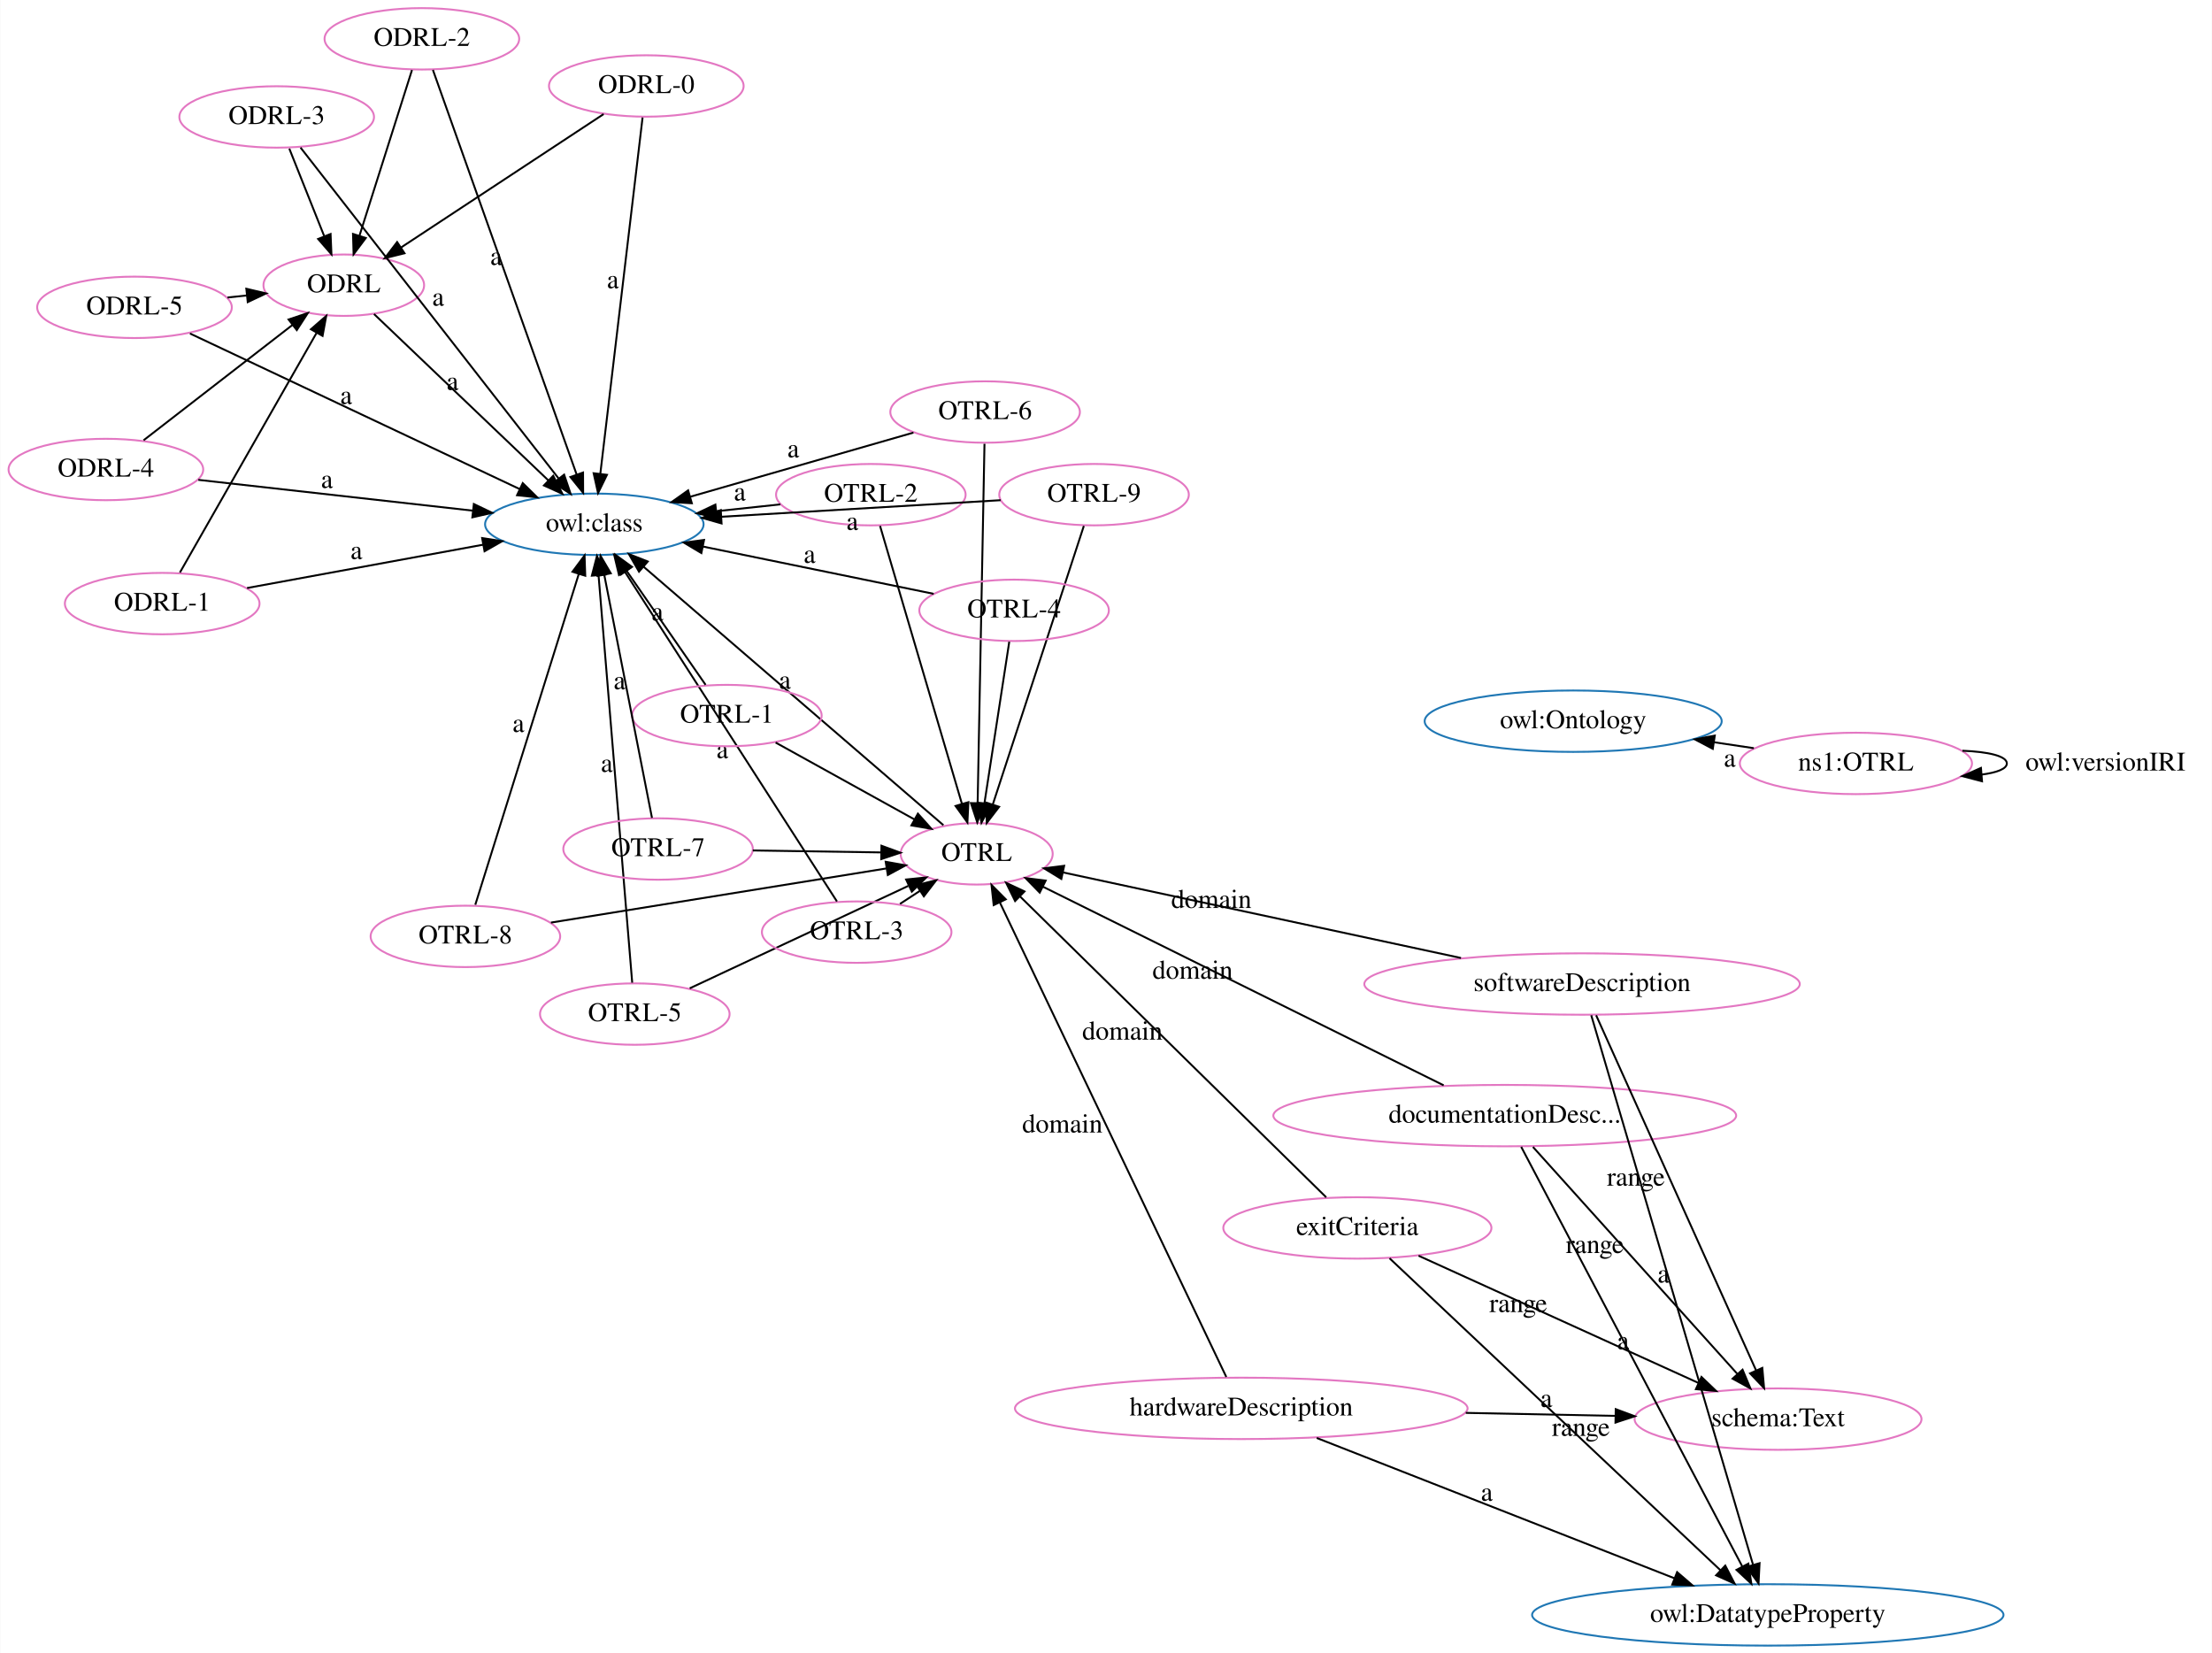
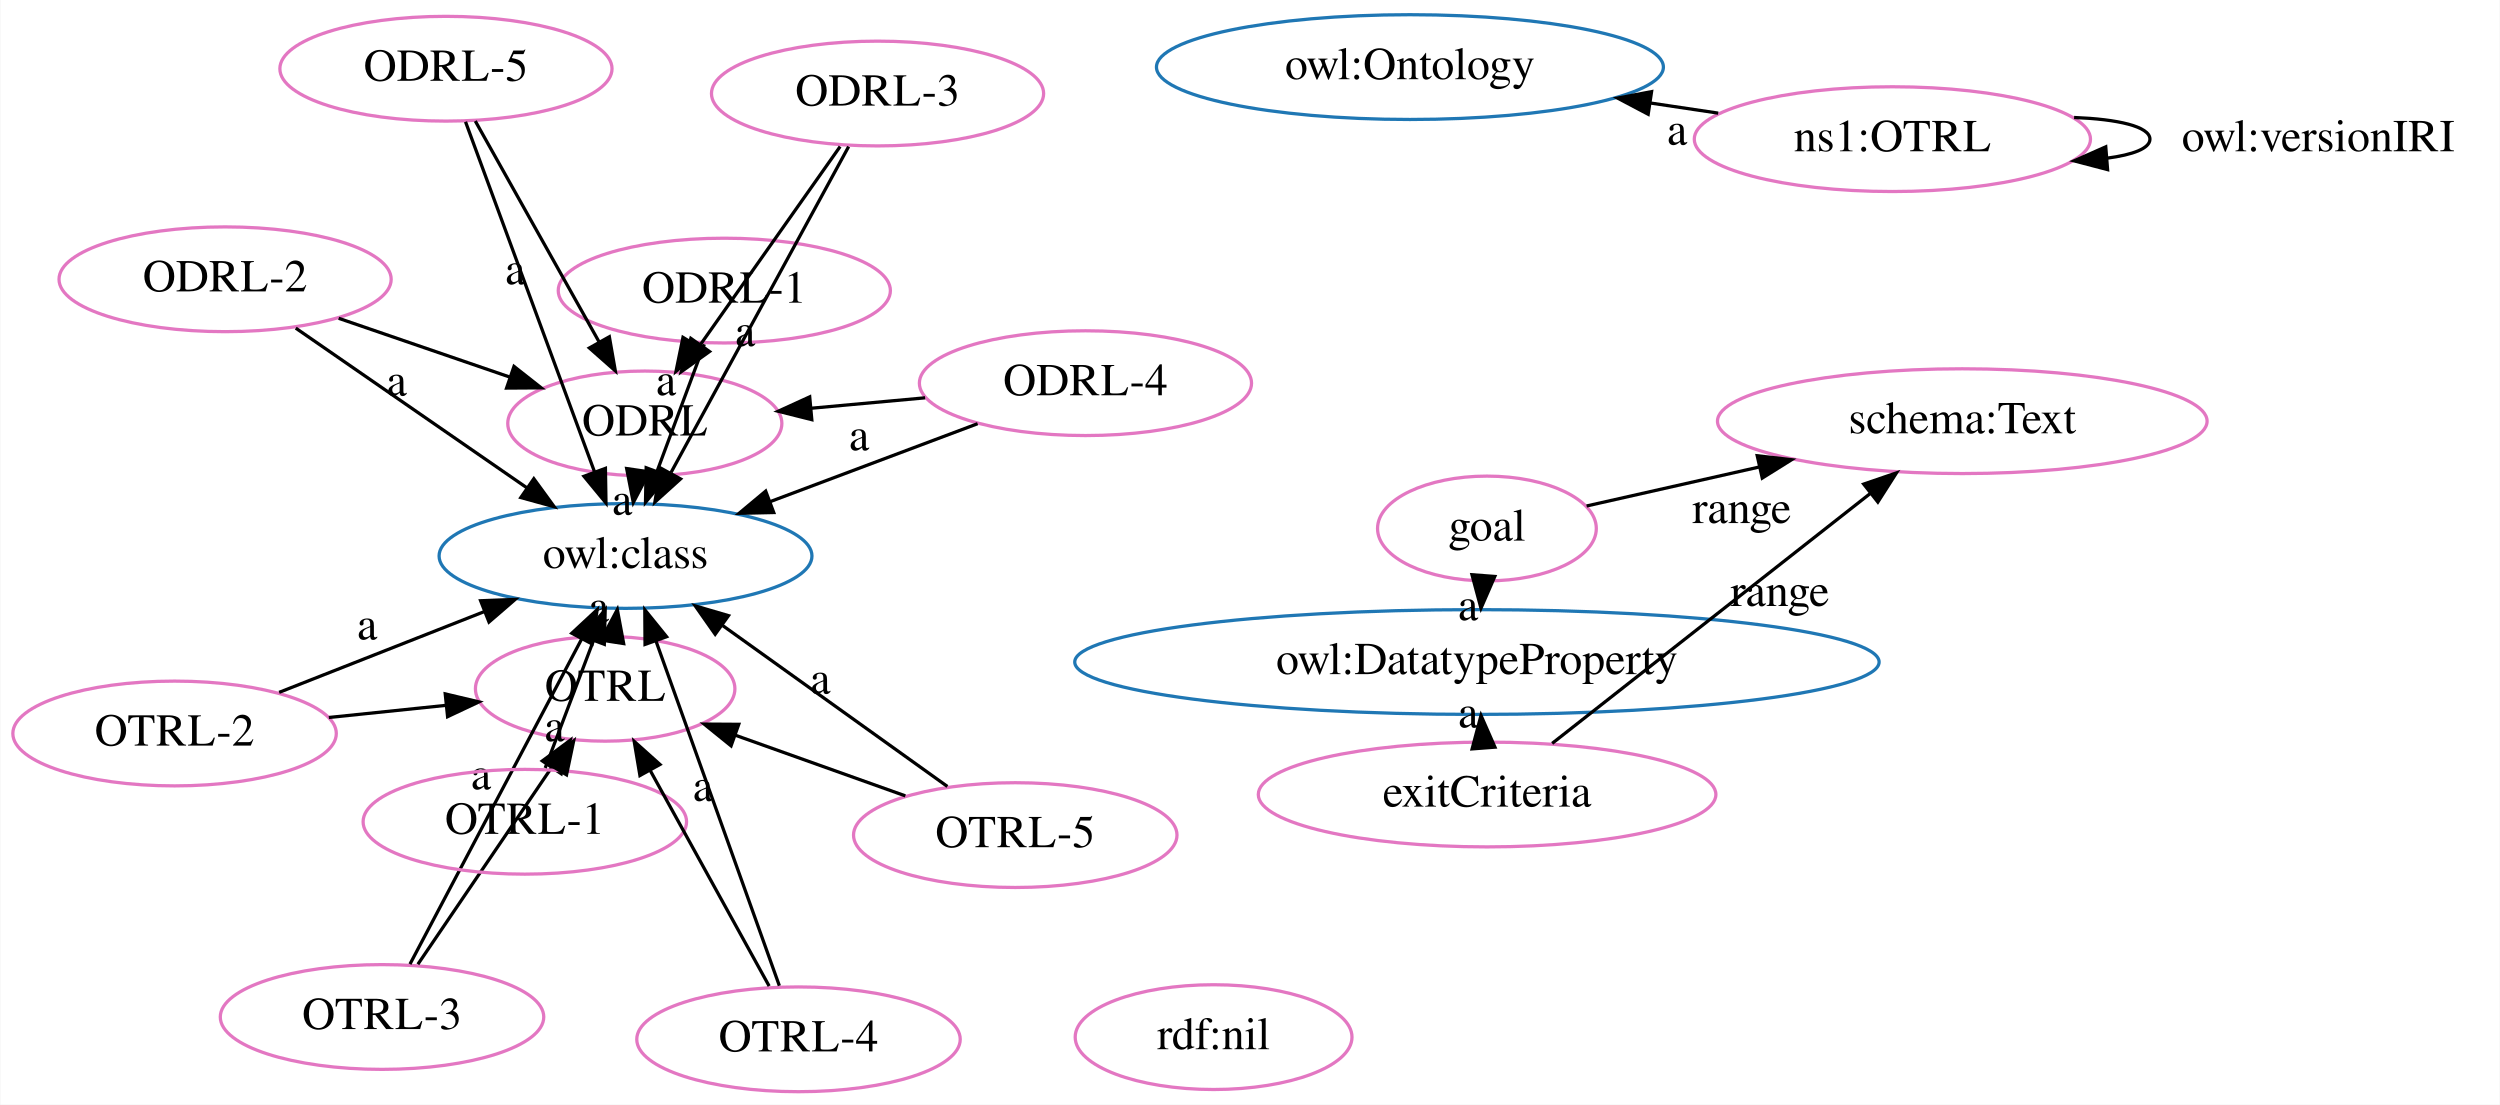
- <svg xmlns="http://www.w3.org/2000/svg" width="1155pt" height="863pt" viewBox="0.00 0.00 1154.76 863.00">
-   <g id="graph0" class="graph" transform="scale(1 1) rotate(0) translate(4 859)">
-     <polygon fill="white" stroke="transparent" points="-4,4 -4,-859 1150.76,-859 1150.76,4 -4,4" />
+ <svg xmlns="http://www.w3.org/2000/svg" width="765pt" height="338pt" viewBox="0.00 0.00 764.76 338.00">
+   <g id="graph0" class="graph" transform="scale(1 1) rotate(0) translate(4 334)">
+     <polygon fill="white" stroke="transparent" points="-4,4 -4,-334 760.76,-334 760.76,4 -4,4" />
    <g id="node1" class="node">
-       <ellipse fill="none" stroke="#1f77b4" cx="817.32" cy="-482.47" rx="77.56" ry="16.03" />
-       <text text-anchor="middle" x="817.32" y="-478.77" font-family="Times,serif" font-size="14.00">owl:Ontology</text>
+       <ellipse fill="none" stroke="#e377c2" cx="181.06" cy="-123.23" rx="39.7" ry="16.03" />
+       <text text-anchor="middle" x="181.06" y="-119.53" font-family="Times,serif" font-size="14.00">OTRL</text>
+     </g>
+     <g id="node4" class="node">
+       <ellipse fill="none" stroke="#1f77b4" cx="187.29" cy="-163.87" rx="57.05" ry="16.03" />
+       <text text-anchor="middle" x="187.29" y="-160.17" font-family="Times,serif" font-size="14.00">owl:class</text>
+     </g>
+     <g id="edge26" class="edge">
+       <path fill="none" stroke="black" d="M183.6,-139.76C183.62,-139.92 183.64,-140.08 183.67,-140.24" />
+       <polygon fill="black" stroke="black" points="179.81,-138.13 184.78,-147.48 186.72,-137.07 179.81,-138.13" />
+       <text text-anchor="middle" x="179.13" y="-143.8" font-family="Times,serif" font-size="14.00">a</text>
    </g>
    <g id="node2" class="node">
-       <ellipse fill="none" stroke="#1f77b4" cx="306.21" cy="-585.28" rx="57.05" ry="16.03" />
-       <text text-anchor="middle" x="306.21" y="-581.58" font-family="Times,serif" font-size="14.00">owl:class</text>
+       <ellipse fill="none" stroke="#1f77b4" cx="427.32" cy="-313.47" rx="77.56" ry="16.03" />
+       <text text-anchor="middle" x="427.32" y="-309.77" font-family="Times,serif" font-size="14.00">owl:Ontology</text>
    </g>
    <g id="node3" class="node">
-       <ellipse fill="none" stroke="#e377c2" cx="175.39" cy="-710.1" rx="41.94" ry="16.03" />
-       <text text-anchor="middle" x="175.39" y="-706.4" font-family="Times,serif" font-size="14.00">ODRL</text>
-     </g>
-     <g id="edge46" class="edge">
-       <path fill="none" stroke="black" d="M191.17,-695.05C213.81,-673.44 255.69,-633.49 282.19,-608.2" />
-       <polygon fill="black" stroke="black" points="284.73,-610.61 289.55,-601.17 279.9,-605.54 284.73,-610.61" />
-       <text text-anchor="middle" x="232.18" y="-655.42" font-family="Times,serif" font-size="14.00">a</text>
-     </g>
-     <g id="node4" class="node">
-       <ellipse fill="none" stroke="#1f77b4" cx="918.94" cy="-15.87" rx="123.07" ry="16.03" />
-       <text text-anchor="middle" x="918.94" y="-12.17" font-family="Times,serif" font-size="14.00">owl:DatatypeProperty</text>
+       <ellipse fill="none" stroke="#1f77b4" cx="447.82" cy="-131.42" rx="123.07" ry="16.03" />
+       <text text-anchor="middle" x="447.82" y="-127.72" font-family="Times,serif" font-size="14.00">owl:DatatypeProperty</text>
    </g>
    <g id="node5" class="node">
-       <ellipse fill="none" stroke="#e377c2" cx="505.85" cy="-413.21" rx="39.7" ry="16.03" />
-       <text text-anchor="middle" x="505.85" y="-409.51" font-family="Times,serif" font-size="14.00">OTRL</text>
+       <ellipse fill="none" stroke="#e377c2" cx="193.19" cy="-204.43" rx="41.94" ry="16.03" />
+       <text text-anchor="middle" x="193.19" y="-200.73" font-family="Times,serif" font-size="14.00">ODRL</text>
+     </g>
+     <g id="edge19" class="edge">
+       <path fill="none" stroke="black" d="M190.79,-187.93C190.77,-187.77 190.74,-187.61 190.72,-187.45" />
+       <polygon fill="black" stroke="black" points="194.57,-189.61 189.67,-180.22 187.64,-190.62 194.57,-189.61" />
+       <text text-anchor="middle" x="186.26" y="-176.49" font-family="Times,serif" font-size="14.00">a</text>
+     </g>
+     <g id="node6" class="node">
+       <ellipse fill="none" stroke="#e377c2" cx="217.52" cy="-245.08" rx="50.82" ry="16.03" />
+       <text text-anchor="middle" x="217.52" y="-241.38" font-family="Times,serif" font-size="14.00">ODRL-1</text>
+     </g>
+     <g id="edge1" class="edge">
+       <path fill="none" stroke="black" d="M211.4,-228.65C207.27,-217.53 201.71,-202.61 196.98,-189.89" />
+       <polygon fill="black" stroke="black" points="200.17,-188.43 193.4,-180.28 193.61,-190.87 200.17,-188.43" />
+       <text text-anchor="middle" x="199.69" y="-213.07" font-family="Times,serif" font-size="14.00">a</text>
+     </g>
+     <g id="edge3" class="edge">
+       <path fill="none" stroke="black" d="M207.9,-229.02C207.85,-228.93 207.8,-228.84 207.74,-228.75" />
+       <polygon fill="black" stroke="black" points="210.87,-227.16 202.74,-220.38 204.87,-230.76 210.87,-227.16" />
+     </g>
+     <g id="node7" class="node">
+       <ellipse fill="none" stroke="#e377c2" cx="367.24" cy="-16.64" rx="42.35" ry="16.03" />
+       <text text-anchor="middle" x="367.24" y="-12.94" font-family="Times,serif" font-size="14.00">rdf:nil</text>
+     </g>
+     <g id="node8" class="node">
+       <ellipse fill="none" stroke="#e377c2" cx="596.34" cy="-205.12" rx="74.91" ry="16.03" />
+       <text text-anchor="middle" x="596.34" y="-201.42" font-family="Times,serif" font-size="14.00">schema:Text</text>
+     </g>
+     <g id="node9" class="node">
+       <ellipse fill="none" stroke="#e377c2" cx="264.41" cy="-305.38" rx="50.82" ry="16.03" />
+       <text text-anchor="middle" x="264.41" y="-301.68" font-family="Times,serif" font-size="14.00">ODRL-3</text>
+     </g>
+     <g id="edge17" class="edge">
+       <path fill="none" stroke="black" d="M255.56,-289.14C242.27,-264.75 217.02,-218.42 201.23,-189.45" />
+       <polygon fill="black" stroke="black" points="204.13,-187.45 196.27,-180.35 197.98,-190.8 204.13,-187.45" />
+       <text text-anchor="middle" x="223.9" y="-228.1" font-family="Times,serif" font-size="14.00">a</text>
+     </g>
+     <g id="edge20" class="edge">
+       <path fill="none" stroke="black" d="M252.96,-289.16C241.42,-272.8 223.47,-247.35 210.25,-228.61" />
+       <polygon fill="black" stroke="black" points="212.99,-226.43 204.37,-220.28 207.27,-230.46 212.99,-226.43" />
+     </g>
+     <g id="node10" class="node">
+       <ellipse fill="none" stroke="#e377c2" cx="132.34" cy="-312.97" rx="50.82" ry="16.03" />
+       <text text-anchor="middle" x="132.34" y="-309.27" font-family="Times,serif" font-size="14.00">ODRL-5</text>
+     </g>
+     <g id="edge18" class="edge">
+       <path fill="none" stroke="black" d="M138.33,-296.73C147.82,-270.96 166.43,-220.48 177.77,-189.71" />
+       <polygon fill="black" stroke="black" points="181.14,-190.68 181.31,-180.09 174.57,-188.26 181.14,-190.68" />
+       <text text-anchor="middle" x="153.55" y="-247.02" font-family="Times,serif" font-size="14.00">a</text>
+     </g>
+     <g id="edge22" class="edge">
+       <path fill="none" stroke="black" d="M141.32,-296.96C151.29,-279.16 167.53,-250.2 179.18,-229.41" />
+       <polygon fill="black" stroke="black" points="182.34,-230.95 184.17,-220.51 176.23,-227.52 182.34,-230.95" />
+     </g>
+     <g id="node11" class="node">
+       <ellipse fill="none" stroke="#e377c2" cx="450.93" cy="-90.88" rx="70.01" ry="16.03" />
+       <text text-anchor="middle" x="450.93" y="-87.18" font-family="Times,serif" font-size="14.00">exitCriteria</text>
+     </g>
+     <g id="edge4" class="edge">
+       <path fill="none" stroke="black" d="M449.67,-107.37C449.65,-107.52 449.64,-107.68 449.63,-107.84" />
+       <polygon fill="black" stroke="black" points="446.35,-104.84 449.07,-115.07 453.33,-105.37 446.35,-104.84" />
+       <text text-anchor="middle" x="445.15" y="-111.4" font-family="Times,serif" font-size="14.00">a</text>
+     </g>
+     <g id="edge16" class="edge">
+       <path fill="none" stroke="black" d="M470.84,-106.52C496.05,-126.32 539.61,-160.55 568.2,-183.01" />
+       <polygon fill="black" stroke="black" points="566.17,-185.87 576.2,-189.3 570.5,-180.37 566.17,-185.87" />
+       <text text-anchor="middle" x="540.52" y="-148.57" font-family="Times,serif" font-size="14.00">range</text>
+     </g>
+     <g id="node12" class="node">
+       <ellipse fill="none" stroke="#e377c2" cx="49.3" cy="-109.55" rx="49.49" ry="16.03" />
+       <text text-anchor="middle" x="49.3" y="-105.85" font-family="Times,serif" font-size="14.00">OTRL-2</text>
+     </g>
+     <g id="edge11" class="edge">
+       <path fill="none" stroke="black" d="M96.5,-114.45C108.15,-115.66 120.65,-116.96 132.37,-118.17" />
+       <polygon fill="black" stroke="black" points="132.12,-121.67 142.43,-119.22 132.84,-114.7 132.12,-121.67" />
+     </g>
+     <g id="edge5" class="edge">
+       <path fill="none" stroke="black" d="M81.3,-122.14C100,-129.5 123.84,-138.89 144.17,-146.89" />
+       <polygon fill="black" stroke="black" points="142.95,-150.17 153.53,-150.58 145.51,-143.66 142.95,-150.17" />
+       <text text-anchor="middle" x="108.24" y="-138.32" font-family="Times,serif" font-size="14.00">a</text>
+     </g>
+     <g id="node13" class="node">
+       <ellipse fill="none" stroke="#e377c2" cx="328.03" cy="-216.75" rx="50.82" ry="16.03" />
+       <text text-anchor="middle" x="328.03" y="-213.05" font-family="Times,serif" font-size="14.00">ODRL-4</text>
    </g>
    <g id="edge6" class="edge">
-       <path fill="none" stroke="black" d="M488.48,-428.18C453.26,-458.53 373.29,-527.46 331.98,-563.07" />
-       <polygon fill="black" stroke="black" points="329.54,-560.54 324.26,-569.72 334.11,-565.85 329.54,-560.54" />
-       <text text-anchor="middle" x="405.73" y="-499.42" font-family="Times,serif" font-size="14.00">a</text>
-     </g>
-     <g id="node6" class="node">
-       <ellipse fill="none" stroke="#e377c2" cx="80.57" cy="-543.87" rx="50.82" ry="16.03" />
-       <text text-anchor="middle" x="80.57" y="-540.17" font-family="Times,serif" font-size="14.00">ODRL-1</text>
+       <path fill="none" stroke="black" d="M295.03,-204.35C276.1,-197.24 252.07,-188.21 231.52,-180.49" />
+       <polygon fill="black" stroke="black" points="232.64,-177.17 222.05,-176.93 230.18,-183.72 232.64,-177.17" />
+       <text text-anchor="middle" x="258.77" y="-196.22" font-family="Times,serif" font-size="14.00">a</text>
+     </g>
+     <g id="edge9" class="edge">
+       <path fill="none" stroke="black" d="M278.97,-212.27C267.67,-211.24 255.62,-210.13 244.24,-209.09" />
+       <polygon fill="black" stroke="black" points="244.29,-205.58 234.01,-208.16 243.65,-212.56 244.29,-205.58" />
+     </g>
+     <g id="node14" class="node">
+       <ellipse fill="none" stroke="#e377c2" cx="574.95" cy="-291.42" rx="60.62" ry="16.03" />
+       <text text-anchor="middle" x="574.95" y="-287.72" font-family="Times,serif" font-size="14.00">ns1:OTRL</text>
+     </g>
+     <g id="edge7" class="edge">
+       <path fill="none" stroke="black" d="M521.65,-299.38C514.94,-300.38 507.98,-301.42 501.02,-302.46" />
+       <polygon fill="black" stroke="black" points="500.22,-299.04 490.85,-303.98 501.26,-305.96 500.22,-299.04" />
+       <text text-anchor="middle" x="509.08" y="-289.72" font-family="Times,serif" font-size="14.00">a</text>
+     </g>
+     <g id="edge28" class="edge">
+       <path fill="none" stroke="black" d="M630.55,-298.05C643.89,-297.53 653.76,-295.32 653.76,-291.42 653.76,-288.58 648.55,-286.64 640.58,-285.59" />
+       <polygon fill="black" stroke="black" points="640.8,-282.1 630.55,-284.78 640.24,-289.07 640.8,-282.1" />
+       <text text-anchor="middle" x="705.26" y="-287.72" font-family="Times,serif" font-size="14.00">owl:versionIRI</text>
+     </g>
+     <g id="node15" class="node">
+       <ellipse fill="none" stroke="#e377c2" cx="112.78" cy="-22.8" rx="49.49" ry="16.03" />
+       <text text-anchor="middle" x="112.78" y="-19.1" font-family="Times,serif" font-size="14.00">OTRL-3</text>
+     </g>
+     <g id="edge8" class="edge">
+       <path fill="none" stroke="black" d="M123.75,-38.93C134.82,-55.21 152.03,-80.53 164.7,-99.17" />
+       <polygon fill="black" stroke="black" points="161.83,-101.16 170.34,-107.46 167.62,-97.23 161.83,-101.16" />
+     </g>
+     <g id="edge21" class="edge">
+       <path fill="none" stroke="black" d="M121.33,-38.98C134.17,-63.3 158.57,-109.49 173.82,-138.37" />
+       <polygon fill="black" stroke="black" points="170.85,-140.23 178.61,-147.44 177.04,-136.96 170.85,-140.23" />
+       <text text-anchor="middle" x="143.07" y="-92.47" font-family="Times,serif" font-size="14.00">a</text>
+     </g>
+     <g id="node16" class="node">
+       <ellipse fill="none" stroke="#e377c2" cx="156.48" cy="-82.54" rx="49.49" ry="16.03" />
+       <text text-anchor="middle" x="156.48" y="-78.84" font-family="Times,serif" font-size="14.00">OTRL-1</text>
+     </g>
+     <g id="edge2" class="edge">
+       <path fill="none" stroke="black" d="M166.2,-98.62C166.25,-98.71 166.3,-98.8 166.36,-98.89" />
+       <polygon fill="black" stroke="black" points="163.25,-100.52 171.42,-107.27 169.24,-96.9 163.25,-100.52" />
    </g>
    <g id="edge24" class="edge">
-       <path fill="none" stroke="black" d="M124.88,-552C160.1,-558.47 209.68,-567.56 248.09,-574.61" />
-       <polygon fill="black" stroke="black" points="247.63,-578.09 258.1,-576.45 248.89,-571.2 247.63,-578.09" />
-       <text text-anchor="middle" x="181.98" y="-567.11" font-family="Times,serif" font-size="14.00">a</text>
-     </g>
-     <g id="edge2" class="edge">
-       <path fill="none" stroke="black" d="M89.83,-560.11C106.44,-589.24 141.4,-650.52 161.1,-685.06" />
-       <polygon fill="black" stroke="black" points="158.23,-687.09 166.22,-694.04 164.31,-683.62 158.23,-687.09" />
-     </g>
-     <g id="node7" class="node">
-       <ellipse fill="none" stroke="#e377c2" cx="964.95" cy="-460.42" rx="60.62" ry="16.03" />
-       <text text-anchor="middle" x="964.95" y="-456.72" font-family="Times,serif" font-size="14.00">ns1:OTRL</text>
+       <path fill="none" stroke="black" d="M162.71,-99C166.93,-110.13 172.59,-125.07 177.42,-137.81" />
+       <polygon fill="black" stroke="black" points="174.25,-139.32 181.07,-147.43 180.8,-136.84 174.25,-139.32" />
+       <text text-anchor="middle" x="165.57" y="-107.2" font-family="Times,serif" font-size="14.00">a</text>
+     </g>
+     <g id="node17" class="node">
+       <ellipse fill="none" stroke="#e377c2" cx="240.22" cy="-15.97" rx="49.49" ry="16.03" />
+       <text text-anchor="middle" x="240.22" y="-12.27" font-family="Times,serif" font-size="14.00">OTRL-4</text>
+     </g>
+     <g id="edge23" class="edge">
+       <path fill="none" stroke="black" d="M231.24,-32.26C221.58,-49.77 206.12,-77.81 194.9,-98.13" />
+       <polygon fill="black" stroke="black" points="191.7,-96.69 189.94,-107.14 197.83,-100.07 191.7,-96.69" />
    </g>
    <g id="edge25" class="edge">
-       <path fill="none" stroke="black" d="M911.65,-468.38C904.94,-469.38 897.98,-470.42 891.02,-471.46" />
-       <polygon fill="black" stroke="black" points="890.22,-468.04 880.85,-472.98 891.26,-474.96 890.22,-468.04" />
-       <text text-anchor="middle" x="899.08" y="-458.72" font-family="Times,serif" font-size="14.00">a</text>
-     </g>
-     <g id="edge21" class="edge">
-       <path fill="none" stroke="black" d="M1020.55,-467.05C1033.89,-466.53 1043.76,-464.32 1043.76,-460.42 1043.76,-457.58 1038.55,-455.64 1030.58,-454.59" />
-       <polygon fill="black" stroke="black" points="1030.8,-451.1 1020.55,-453.78 1030.24,-458.07 1030.8,-451.1" />
-       <text text-anchor="middle" x="1095.26" y="-456.72" font-family="Times,serif" font-size="14.00">owl:versionIRI</text>
-     </g>
-     <g id="node8" class="node">
-       <ellipse fill="none" stroke="#e377c2" cx="924.29" cy="-118.09" rx="74.91" ry="16.03" />
-       <text text-anchor="middle" x="924.29" y="-114.39" font-family="Times,serif" font-size="14.00">schema:Text</text>
-     </g>
-     <g id="node9" class="node">
-       <ellipse fill="none" stroke="#e377c2" cx="66.11" cy="-698.54" rx="50.82" ry="16.03" />
-       <text text-anchor="middle" x="66.11" y="-694.84" font-family="Times,serif" font-size="14.00">ODRL-5</text>
+       <path fill="none" stroke="black" d="M234.36,-32.37C225.21,-57.91 207.49,-107.42 196.6,-137.87" />
+       <polygon fill="black" stroke="black" points="193.26,-136.81 193.19,-147.4 199.85,-139.17 193.26,-136.81" />
+       <text text-anchor="middle" x="210.98" y="-88.92" font-family="Times,serif" font-size="14.00">a</text>
+     </g>
+     <g id="node18" class="node">
+       <ellipse fill="none" stroke="#e377c2" cx="64.76" cy="-248.54" rx="50.82" ry="16.03" />
+       <text text-anchor="middle" x="64.76" y="-244.84" font-family="Times,serif" font-size="14.00">ODRL-2</text>
+     </g>
+     <g id="edge12" class="edge">
+       <path fill="none" stroke="black" d="M86.38,-233.59C106.03,-220.01 135.22,-199.85 157.16,-184.69" />
+       <polygon fill="black" stroke="black" points="159.23,-187.51 165.47,-178.94 155.25,-181.75 159.23,-187.51" />
+       <text text-anchor="middle" x="117.27" y="-212.94" font-family="Times,serif" font-size="14.00">a</text>
+     </g>
+     <g id="edge15" class="edge">
+       <path fill="none" stroke="black" d="M99.51,-236.6C115.66,-231.05 134.98,-224.42 151.86,-218.62" />
+       <polygon fill="black" stroke="black" points="153.16,-221.88 161.49,-215.32 150.89,-215.25 153.16,-221.88" />
+     </g>
+     <g id="node19" class="node">
+       <ellipse fill="none" stroke="#e377c2" cx="306.55" cy="-78.46" rx="49.49" ry="16.03" />
+       <text text-anchor="middle" x="306.55" y="-74.76" font-family="Times,serif" font-size="14.00">OTRL-5</text>
+     </g>
+     <g id="edge13" class="edge">
+       <path fill="none" stroke="black" d="M272.92,-90.46C256.9,-96.18 237.62,-103.05 220.87,-109.03" />
+       <polygon fill="black" stroke="black" points="219.59,-105.77 211.35,-112.43 221.94,-112.36 219.59,-105.77" />
    </g>
    <g id="edge27" class="edge">
-       <path fill="none" stroke="black" d="M95.07,-684.88C138.1,-664.58 219.01,-626.41 267.21,-603.67" />
-       <polygon fill="black" stroke="black" points="268.84,-606.77 276.39,-599.34 265.86,-600.44 268.84,-606.77" />
-       <text text-anchor="middle" x="176.64" y="-648.08" font-family="Times,serif" font-size="14.00">a</text>
-     </g>
-     <g id="edge7" class="edge">
-       <path fill="none" stroke="black" d="M114.68,-703.68C118.04,-704.04 121.43,-704.4 124.81,-704.75" />
-       <polygon fill="black" stroke="black" points="124.5,-708.24 134.81,-705.81 125.24,-701.28 124.5,-708.24" />
-     </g>
-     <g id="node10" class="node">
-       <ellipse fill="none" stroke="#e377c2" cx="704.63" cy="-217.91" rx="70.01" ry="16.03" />
-       <text text-anchor="middle" x="704.63" y="-214.21" font-family="Times,serif" font-size="14.00">exitCriteria</text>
-     </g>
-     <g id="edge5" class="edge">
-       <path fill="none" stroke="black" d="M721.44,-202.06C759.05,-166.61 850.1,-80.77 894.2,-39.2" />
-       <polygon fill="black" stroke="black" points="896.73,-41.62 901.61,-32.21 891.93,-36.53 896.73,-41.62" />
-       <text text-anchor="middle" x="803.32" y="-124.43" font-family="Times,serif" font-size="14.00">a</text>
-     </g>
-     <g id="edge16" class="edge">
-       <path fill="none" stroke="black" d="M688.36,-233.9C652.99,-268.64 569.03,-351.13 528.51,-390.95" />
-       <polygon fill="black" stroke="black" points="525.92,-388.58 521.24,-398.09 530.82,-393.58 525.92,-388.58" />
-       <text text-anchor="middle" x="581.93" y="-316.22" font-family="Times,serif" font-size="14.00">domain</text>
-     </g>
-     <g id="edge29" class="edge">
-       <path fill="none" stroke="black" d="M736.57,-203.4C775.18,-185.85 840.24,-156.29 882.72,-136.98" />
-       <polygon fill="black" stroke="black" points="884.3,-140.11 891.95,-132.78 881.4,-133.73 884.3,-140.11" />
-       <text text-anchor="middle" x="788.65" y="-173.99" font-family="Times,serif" font-size="14.00">range</text>
-     </g>
-     <g id="node11" class="node">
-       <ellipse fill="none" stroke="#e377c2" cx="51.17" cy="-613.88" rx="50.82" ry="16.03" />
-       <text text-anchor="middle" x="51.17" y="-610.18" font-family="Times,serif" font-size="14.00">ODRL-4</text>
-     </g>
-     <g id="edge32" class="edge">
-       <path fill="none" stroke="black" d="M99.44,-608.47C140.04,-603.91 198.38,-597.37 242.75,-592.39" />
-       <polygon fill="black" stroke="black" points="243.3,-595.85 252.85,-591.26 242.52,-588.9 243.3,-595.85" />
-       <text text-anchor="middle" x="166.6" y="-604.23" font-family="Times,serif" font-size="14.00">a</text>
-     </g>
-     <g id="edge22" class="edge">
-       <path fill="none" stroke="black" d="M70.85,-629.13C91.81,-645.36 125.12,-671.16 148.49,-689.27" />
-       <polygon fill="black" stroke="black" points="146.56,-692.2 156.61,-695.56 150.85,-686.67 146.56,-692.2" />
-     </g>
-     <g id="node12" class="node">
-       <ellipse fill="none" stroke="#e377c2" cx="644.01" cy="-123.7" rx="118.17" ry="16.03" />
-       <text text-anchor="middle" x="644.01" y="-120" font-family="Times,serif" font-size="14.00">hardwareDescription</text>
-     </g>
-     <g id="edge8" class="edge">
-       <path fill="none" stroke="black" d="M683.41,-108.25C732.61,-88.96 816.78,-55.94 870.05,-35.05" />
-       <polygon fill="black" stroke="black" points="871.59,-38.2 879.63,-31.29 869.04,-31.69 871.59,-38.2" />
-       <text text-anchor="middle" x="772.23" y="-75.45" font-family="Times,serif" font-size="14.00">a</text>
-     </g>
-     <g id="edge19" class="edge">
-       <path fill="none" stroke="black" d="M636.19,-140.1C613.2,-188.27 545.74,-329.62 517.99,-387.77" />
-       <polygon fill="black" stroke="black" points="514.73,-386.46 513.59,-396.99 521.05,-389.47 514.73,-386.46" />
-       <text text-anchor="middle" x="550.59" y="-267.73" font-family="Times,serif" font-size="14.00">domain</text>
-     </g>
-     <g id="edge33" class="edge">
-       <path fill="none" stroke="black" d="M761.25,-121.35C787.49,-120.83 814.83,-120.28 839.45,-119.79" />
-       <polygon fill="black" stroke="black" points="839.54,-123.29 849.46,-119.59 839.4,-116.29 839.54,-123.29" />
-       <text text-anchor="middle" x="821.35" y="-109.37" font-family="Times,serif" font-size="14.00">range</text>
-     </g>
-     <g id="node13" class="node">
-       <ellipse fill="none" stroke="#e377c2" cx="327.34" cy="-329.56" rx="49.49" ry="16.03" />
-       <text text-anchor="middle" x="327.34" y="-325.86" font-family="Times,serif" font-size="14.00">OTRL-5</text>
-     </g>
-     <g id="edge34" class="edge">
-       <path fill="none" stroke="black" d="M325.99,-345.94C322.43,-388.96 312.81,-505.44 308.43,-558.41" />
-       <polygon fill="black" stroke="black" points="304.92,-558.44 307.58,-568.7 311.89,-559.02 304.92,-558.44" />
-       <text text-anchor="middle" x="312.71" y="-455.98" font-family="Times,serif" font-size="14.00">a</text>
-     </g>
-     <g id="edge26" class="edge">
-       <path fill="none" stroke="black" d="M356.02,-343C387.06,-357.54 436.6,-380.76 470.13,-396.47" />
-       <polygon fill="black" stroke="black" points="469.02,-399.82 479.56,-400.89 471.99,-393.48 469.02,-399.82" />
-     </g>
-     <g id="node14" class="node">
-       <ellipse fill="none" stroke="#e377c2" cx="216.16" cy="-838.73" rx="50.82" ry="16.03" />
-       <text text-anchor="middle" x="216.16" y="-835.03" font-family="Times,serif" font-size="14.00">ODRL-2</text>
-     </g>
-     <g id="edge36" class="edge">
-       <path fill="none" stroke="black" d="M221.93,-822.49C237.15,-779.67 278.44,-663.44 296.98,-611.25" />
-       <polygon fill="black" stroke="black" points="300.32,-612.3 300.37,-601.71 293.73,-609.96 300.32,-612.3" />
-       <text text-anchor="middle" x="254.96" y="-720.67" font-family="Times,serif" font-size="14.00">a</text>
-     </g>
-     <g id="edge45" class="edge">
-       <path fill="none" stroke="black" d="M211,-822.44C204.11,-800.69 191.82,-761.93 183.63,-736.11" />
-       <polygon fill="black" stroke="black" points="186.87,-734.74 180.51,-726.26 180.2,-736.85 186.87,-734.74" />
-     </g>
-     <g id="node15" class="node">
-       <ellipse fill="none" stroke="#e377c2" cx="510.25" cy="-643.89" rx="49.49" ry="16.03" />
-       <text text-anchor="middle" x="510.25" y="-640.19" font-family="Times,serif" font-size="14.00">OTRL-6</text>
-     </g>
-     <g id="edge11" class="edge">
-       <path fill="none" stroke="black" d="M472.83,-633.14C440.12,-623.75 392.37,-610.03 356.36,-599.68" />
-       <polygon fill="black" stroke="black" points="357.12,-596.26 346.54,-596.86 355.19,-602.99 357.12,-596.26" />
-       <text text-anchor="middle" x="410.09" y="-620.21" font-family="Times,serif" font-size="14.00">a</text>
-     </g>
-     <g id="edge4" class="edge">
-       <path fill="none" stroke="black" d="M509.93,-627.3C509.18,-587.82 507.27,-487.97 506.36,-439.89" />
-       <polygon fill="black" stroke="black" points="509.85,-439.58 506.16,-429.65 502.85,-439.71 509.85,-439.58" />
-     </g>
-     <g id="node16" class="node">
-       <ellipse fill="none" stroke="#e377c2" cx="443.2" cy="-372.34" rx="49.49" ry="16.03" />
-       <text text-anchor="middle" x="443.2" y="-368.64" font-family="Times,serif" font-size="14.00">OTRL-3</text>
-     </g>
-     <g id="edge38" class="edge">
-       <path fill="none" stroke="black" d="M432.9,-388.35C409.2,-425.19 350.65,-516.21 322.21,-560.4" />
-       <polygon fill="black" stroke="black" points="319.09,-558.78 316.63,-569.09 324.98,-562.57 319.09,-558.78" />
-       <text text-anchor="middle" x="373.06" y="-463.17" font-family="Times,serif" font-size="14.00">a</text>
-     </g>
-     <g id="edge30" class="edge">
-       <path fill="none" stroke="black" d="M465.82,-387.1C469.19,-389.3 472.71,-391.59 476.2,-393.87" />
-       <polygon fill="black" stroke="black" points="474.44,-396.9 484.72,-399.43 478.26,-391.03 474.44,-396.9" />
-     </g>
-     <g id="node17" class="node">
-       <ellipse fill="none" stroke="#e377c2" cx="450.59" cy="-600.73" rx="49.49" ry="16.03" />
-       <text text-anchor="middle" x="450.59" y="-597.03" font-family="Times,serif" font-size="14.00">OTRL-2</text>
-     </g>
-     <g id="edge39" class="edge">
-       <path fill="none" stroke="black" d="M403.32,-595.67C392.67,-594.53 381.21,-593.3 370.02,-592.11" />
-       <polygon fill="black" stroke="black" points="370.16,-588.6 359.85,-591.02 369.42,-595.56 370.16,-588.6" />
-       <text text-anchor="middle" x="382.17" y="-597.69" font-family="Times,serif" font-size="14.00">a</text>
-     </g>
-     <g id="edge31" class="edge">
-       <path fill="none" stroke="black" d="M455.4,-584.42C464.99,-551.86 486.58,-478.59 498.16,-439.29" />
-       <polygon fill="black" stroke="black" points="501.54,-440.2 501.01,-429.62 494.83,-438.22 501.54,-440.2" />
-     </g>
-     <g id="node18" class="node">
-       <ellipse fill="none" stroke="#e377c2" cx="781.59" cy="-276.55" rx="120.83" ry="16.03" />
-       <text text-anchor="middle" x="781.59" y="-272.85" font-family="Times,serif" font-size="14.00">documentationDesc...</text>
-     </g>
-     <g id="edge40" class="edge">
-       <path fill="none" stroke="black" d="M790.18,-260.24C813.4,-216.17 877.55,-94.43 905.56,-41.27" />
-       <polygon fill="black" stroke="black" points="908.79,-42.65 910.35,-32.17 902.6,-39.39 908.79,-42.65" />
-       <text text-anchor="middle" x="843.37" y="-154.56" font-family="Times,serif" font-size="14.00">a</text>
-     </g>
-     <g id="edge41" class="edge">
-       <path fill="none" stroke="black" d="M749.69,-292.36C697.53,-318.21 594.42,-369.31 540.52,-396.02" />
-       <polygon fill="black" stroke="black" points="538.77,-392.98 531.37,-400.56 541.88,-399.25 538.77,-392.98" />
-       <text text-anchor="middle" x="618.6" y="-347.99" font-family="Times,serif" font-size="14.00">domain</text>
-     </g>
-     <g id="edge1" class="edge">
-       <path fill="none" stroke="black" d="M796.32,-260.19C821.66,-232.05 873.59,-174.38 902.91,-141.83" />
-       <polygon fill="black" stroke="black" points="905.76,-143.9 909.85,-134.12 900.56,-139.21 905.76,-143.9" />
-       <text text-anchor="middle" x="828.62" y="-204.81" font-family="Times,serif" font-size="14.00">range</text>
-     </g>
-     <g id="node19" class="node">
-       <ellipse fill="none" stroke="#e377c2" cx="821.95" cy="-345.25" rx="113.69" ry="16.03" />
-       <text text-anchor="middle" x="821.95" y="-341.55" font-family="Times,serif" font-size="14.00">softwareDescription</text>
-     </g>
-     <g id="edge13" class="edge">
-       <path fill="none" stroke="black" d="M826.76,-328.92C842.4,-275.8 891.93,-107.62 911.18,-42.23" />
-       <polygon fill="black" stroke="black" points="914.64,-42.89 914.1,-32.31 907.92,-40.91 914.64,-42.89" />
-       <text text-anchor="middle" x="864.47" y="-189.38" font-family="Times,serif" font-size="14.00">a</text>
-     </g>
-     <g id="edge15" class="edge">
-       <path fill="none" stroke="black" d="M758.74,-358.84C697.3,-372.05 605.51,-391.78 551.06,-403.49" />
-       <polygon fill="black" stroke="black" points="550.06,-400.12 541.02,-405.65 551.53,-406.97 550.06,-400.12" />
-       <text text-anchor="middle" x="628.4" y="-384.96" font-family="Times,serif" font-size="14.00">domain</text>
-     </g>
-     <g id="edge28" class="edge">
-       <path fill="none" stroke="black" d="M829.31,-328.92C846.94,-289.79 891.68,-190.46 912.85,-143.47" />
-       <polygon fill="black" stroke="black" points="916.08,-144.83 917,-134.28 909.7,-141.96 916.08,-144.83" />
-       <text text-anchor="middle" x="850.08" y="-239.99" font-family="Times,serif" font-size="14.00">range</text>
+       <path fill="none" stroke="black" d="M285.78,-93.34C266.77,-106.95 238.44,-127.24 217.04,-142.56" />
+       <polygon fill="black" stroke="black" points="214.72,-139.92 208.63,-148.59 218.8,-145.61 214.72,-139.92" />
+       <text text-anchor="middle" x="246.91" y="-121.75" font-family="Times,serif" font-size="14.00">a</text>
    </g>
    <g id="node20" class="node">
-       <ellipse fill="none" stroke="#e377c2" cx="375.42" cy="-485.41" rx="49.49" ry="16.03" />
-       <text text-anchor="middle" x="375.42" y="-481.71" font-family="Times,serif" font-size="14.00">OTRL-1</text>
+       <ellipse fill="none" stroke="#e377c2" cx="450.88" cy="-172.28" rx="33.47" ry="16.03" />
+       <text text-anchor="middle" x="450.88" y="-168.58" font-family="Times,serif" font-size="14.00">goal</text>
    </g>
    <g id="edge14" class="edge">
-       <path fill="none" stroke="black" d="M364.3,-501.46C353.15,-517.54 335.84,-542.52 323.02,-561.03" />
-       <polygon fill="black" stroke="black" points="320.12,-559.06 317.3,-569.27 325.88,-563.04 320.12,-559.06" />
-       <text text-anchor="middle" x="339.16" y="-535.04" font-family="Times,serif" font-size="14.00">a</text>
+       <path fill="none" stroke="black" d="M449.64,-155.66C449.63,-155.5 449.61,-155.34 449.6,-155.18" />
+       <polygon fill="black" stroke="black" points="453.29,-157.6 449.06,-147.89 446.31,-158.13 453.29,-157.6" />
+       <text text-anchor="middle" x="445.12" y="-144.22" font-family="Times,serif" font-size="14.00">a</text>
    </g>
    <g id="edge10" class="edge">
-       <path fill="none" stroke="black" d="M400.87,-471.32C421.59,-459.85 450.97,-443.58 473.38,-431.18" />
-       <polygon fill="black" stroke="black" points="475.16,-434.2 482.21,-426.29 471.77,-428.07 475.16,-434.2" />
-     </g>
-     <g id="node21" class="node">
-       <ellipse fill="none" stroke="#e377c2" cx="567.14" cy="-600.74" rx="49.49" ry="16.03" />
-       <text text-anchor="middle" x="567.14" y="-597.04" font-family="Times,serif" font-size="14.00">OTRL-9</text>
-     </g>
-     <g id="edge42" class="edge">
-       <path fill="none" stroke="black" d="M518.37,-597.85C477.23,-595.41 417.95,-591.9 372.51,-589.2" />
-       <polygon fill="black" stroke="black" points="372.64,-585.71 362.45,-588.61 372.23,-592.69 372.64,-585.71" />
-       <text text-anchor="middle" x="440.94" y="-582.33" font-family="Times,serif" font-size="14.00">a</text>
-     </g>
-     <g id="edge37" class="edge">
-       <path fill="none" stroke="black" d="M561.81,-584.42C551.14,-551.79 527.1,-478.22 514.27,-438.99" />
-       <polygon fill="black" stroke="black" points="517.56,-437.77 511.12,-429.35 510.9,-439.94 517.56,-437.77" />
-     </g>
-     <g id="node22" class="node">
-       <ellipse fill="none" stroke="#e377c2" cx="525.39" cy="-540.35" rx="49.49" ry="16.03" />
-       <text text-anchor="middle" x="525.39" y="-536.65" font-family="Times,serif" font-size="14.00">OTRL-4</text>
-     </g>
-     <g id="edge17" class="edge">
-       <path fill="none" stroke="black" d="M483.39,-548.96C449.16,-555.97 400.49,-565.95 362.82,-573.67" />
-       <polygon fill="black" stroke="black" points="362.1,-570.25 353.01,-575.68 363.5,-577.1 362.1,-570.25" />
-       <text text-anchor="middle" x="418.61" y="-565.11" font-family="Times,serif" font-size="14.00">a</text>
-     </g>
-     <g id="edge23" class="edge">
-       <path fill="none" stroke="black" d="M522.87,-523.98C519.59,-502.62 513.8,-464.97 509.9,-439.56" />
-       <polygon fill="black" stroke="black" points="513.33,-438.86 508.35,-429.5 506.41,-439.92 513.33,-438.86" />
-     </g>
-     <g id="node23" class="node">
-       <ellipse fill="none" stroke="#e377c2" cx="339.5" cy="-415.74" rx="49.49" ry="16.03" />
-       <text text-anchor="middle" x="339.5" y="-412.04" font-family="Times,serif" font-size="14.00">OTRL-7</text>
-     </g>
-     <g id="edge18" class="edge">
-       <path fill="none" stroke="black" d="M336.31,-431.99C330.56,-461.28 318.4,-523.18 311.43,-558.71" />
-       <polygon fill="black" stroke="black" points="307.93,-558.33 309.44,-568.82 314.8,-559.68 307.93,-558.33" />
-       <text text-anchor="middle" x="319.37" y="-499.15" font-family="Times,serif" font-size="14.00">a</text>
-     </g>
-     <g id="edge12" class="edge">
-       <path fill="none" stroke="black" d="M388.96,-414.98C410.11,-414.66 434.76,-414.29 455.96,-413.96" />
-       <polygon fill="black" stroke="black" points="456.12,-417.46 466.06,-413.81 456.01,-410.46 456.12,-417.46" />
-     </g>
-     <g id="node24" class="node">
-       <ellipse fill="none" stroke="#e377c2" cx="140.35" cy="-797.94" rx="50.82" ry="16.03" />
-       <text text-anchor="middle" x="140.35" y="-794.24" font-family="Times,serif" font-size="14.00">ODRL-3</text>
-     </g>
-     <g id="edge43" class="edge">
-       <path fill="none" stroke="black" d="M152.81,-781.95C181.7,-744.91 253.35,-653.04 287.52,-609.24" />
-       <polygon fill="black" stroke="black" points="290.44,-611.19 293.83,-601.15 284.92,-606.89 290.44,-611.19" />
-       <text text-anchor="middle" x="224.67" y="-699.4" font-family="Times,serif" font-size="14.00">a</text>
-     </g>
-     <g id="edge9" class="edge">
-       <path fill="none" stroke="black" d="M146.94,-781.41C152.06,-768.57 159.26,-750.53 165.13,-735.81" />
-       <polygon fill="black" stroke="black" points="168.49,-736.84 168.94,-726.25 161.99,-734.24 168.49,-736.84" />
-     </g>
-     <g id="node25" class="node">
-       <ellipse fill="none" stroke="#e377c2" cx="333.35" cy="-814.11" rx="50.82" ry="16.03" />
-       <text text-anchor="middle" x="333.35" y="-810.41" font-family="Times,serif" font-size="14.00">ODRL-0</text>
-     </g>
-     <g id="edge20" class="edge">
-       <path fill="none" stroke="black" d="M331.4,-797.65C326.76,-758.48 315.01,-659.43 309.35,-611.74" />
-       <polygon fill="black" stroke="black" points="312.8,-611.1 308.15,-601.58 305.85,-611.93 312.8,-611.1" />
-       <text text-anchor="middle" x="315.88" y="-708.5" font-family="Times,serif" font-size="14.00">a</text>
-     </g>
-     <g id="edge35" class="edge">
-       <path fill="none" stroke="black" d="M311.06,-799.43C283.42,-781.23 236.22,-750.16 205.42,-729.88" />
-       <polygon fill="black" stroke="black" points="207.09,-726.78 196.81,-724.21 203.24,-732.63 207.09,-726.78" />
-     </g>
-     <g id="node26" class="node">
-       <ellipse fill="none" stroke="#e377c2" cx="238.89" cy="-370.12" rx="49.49" ry="16.03" />
-       <text text-anchor="middle" x="238.89" y="-366.42" font-family="Times,serif" font-size="14.00">OTRL-8</text>
-     </g>
-     <g id="edge44" class="edge">
-       <path fill="none" stroke="black" d="M244.06,-386.64C255.71,-423.89 284.1,-514.63 298.12,-559.41" />
-       <polygon fill="black" stroke="black" points="294.79,-560.49 301.11,-568.99 301.47,-558.4 294.79,-560.49" />
-       <text text-anchor="middle" x="266.59" y="-476.83" font-family="Times,serif" font-size="14.00">a</text>
-     </g>
-     <g id="edge3" class="edge">
-       <path fill="none" stroke="black" d="M283.57,-377.33C332.07,-385.16 409.2,-397.61 458.66,-405.59" />
-       <polygon fill="black" stroke="black" points="458.34,-409.08 468.77,-407.22 459.46,-402.17 458.34,-409.08" />
+       <path fill="none" stroke="black" d="M481.38,-179.17C496.77,-182.64 516.03,-186.99 534.35,-191.13" />
+       <polygon fill="black" stroke="black" points="533.59,-194.54 544.12,-193.33 535.13,-187.71 533.59,-194.54" />
+       <text text-anchor="middle" x="528.86" y="-173.95" font-family="Times,serif" font-size="14.00">range</text>
    </g>
  </g>
</svg>
